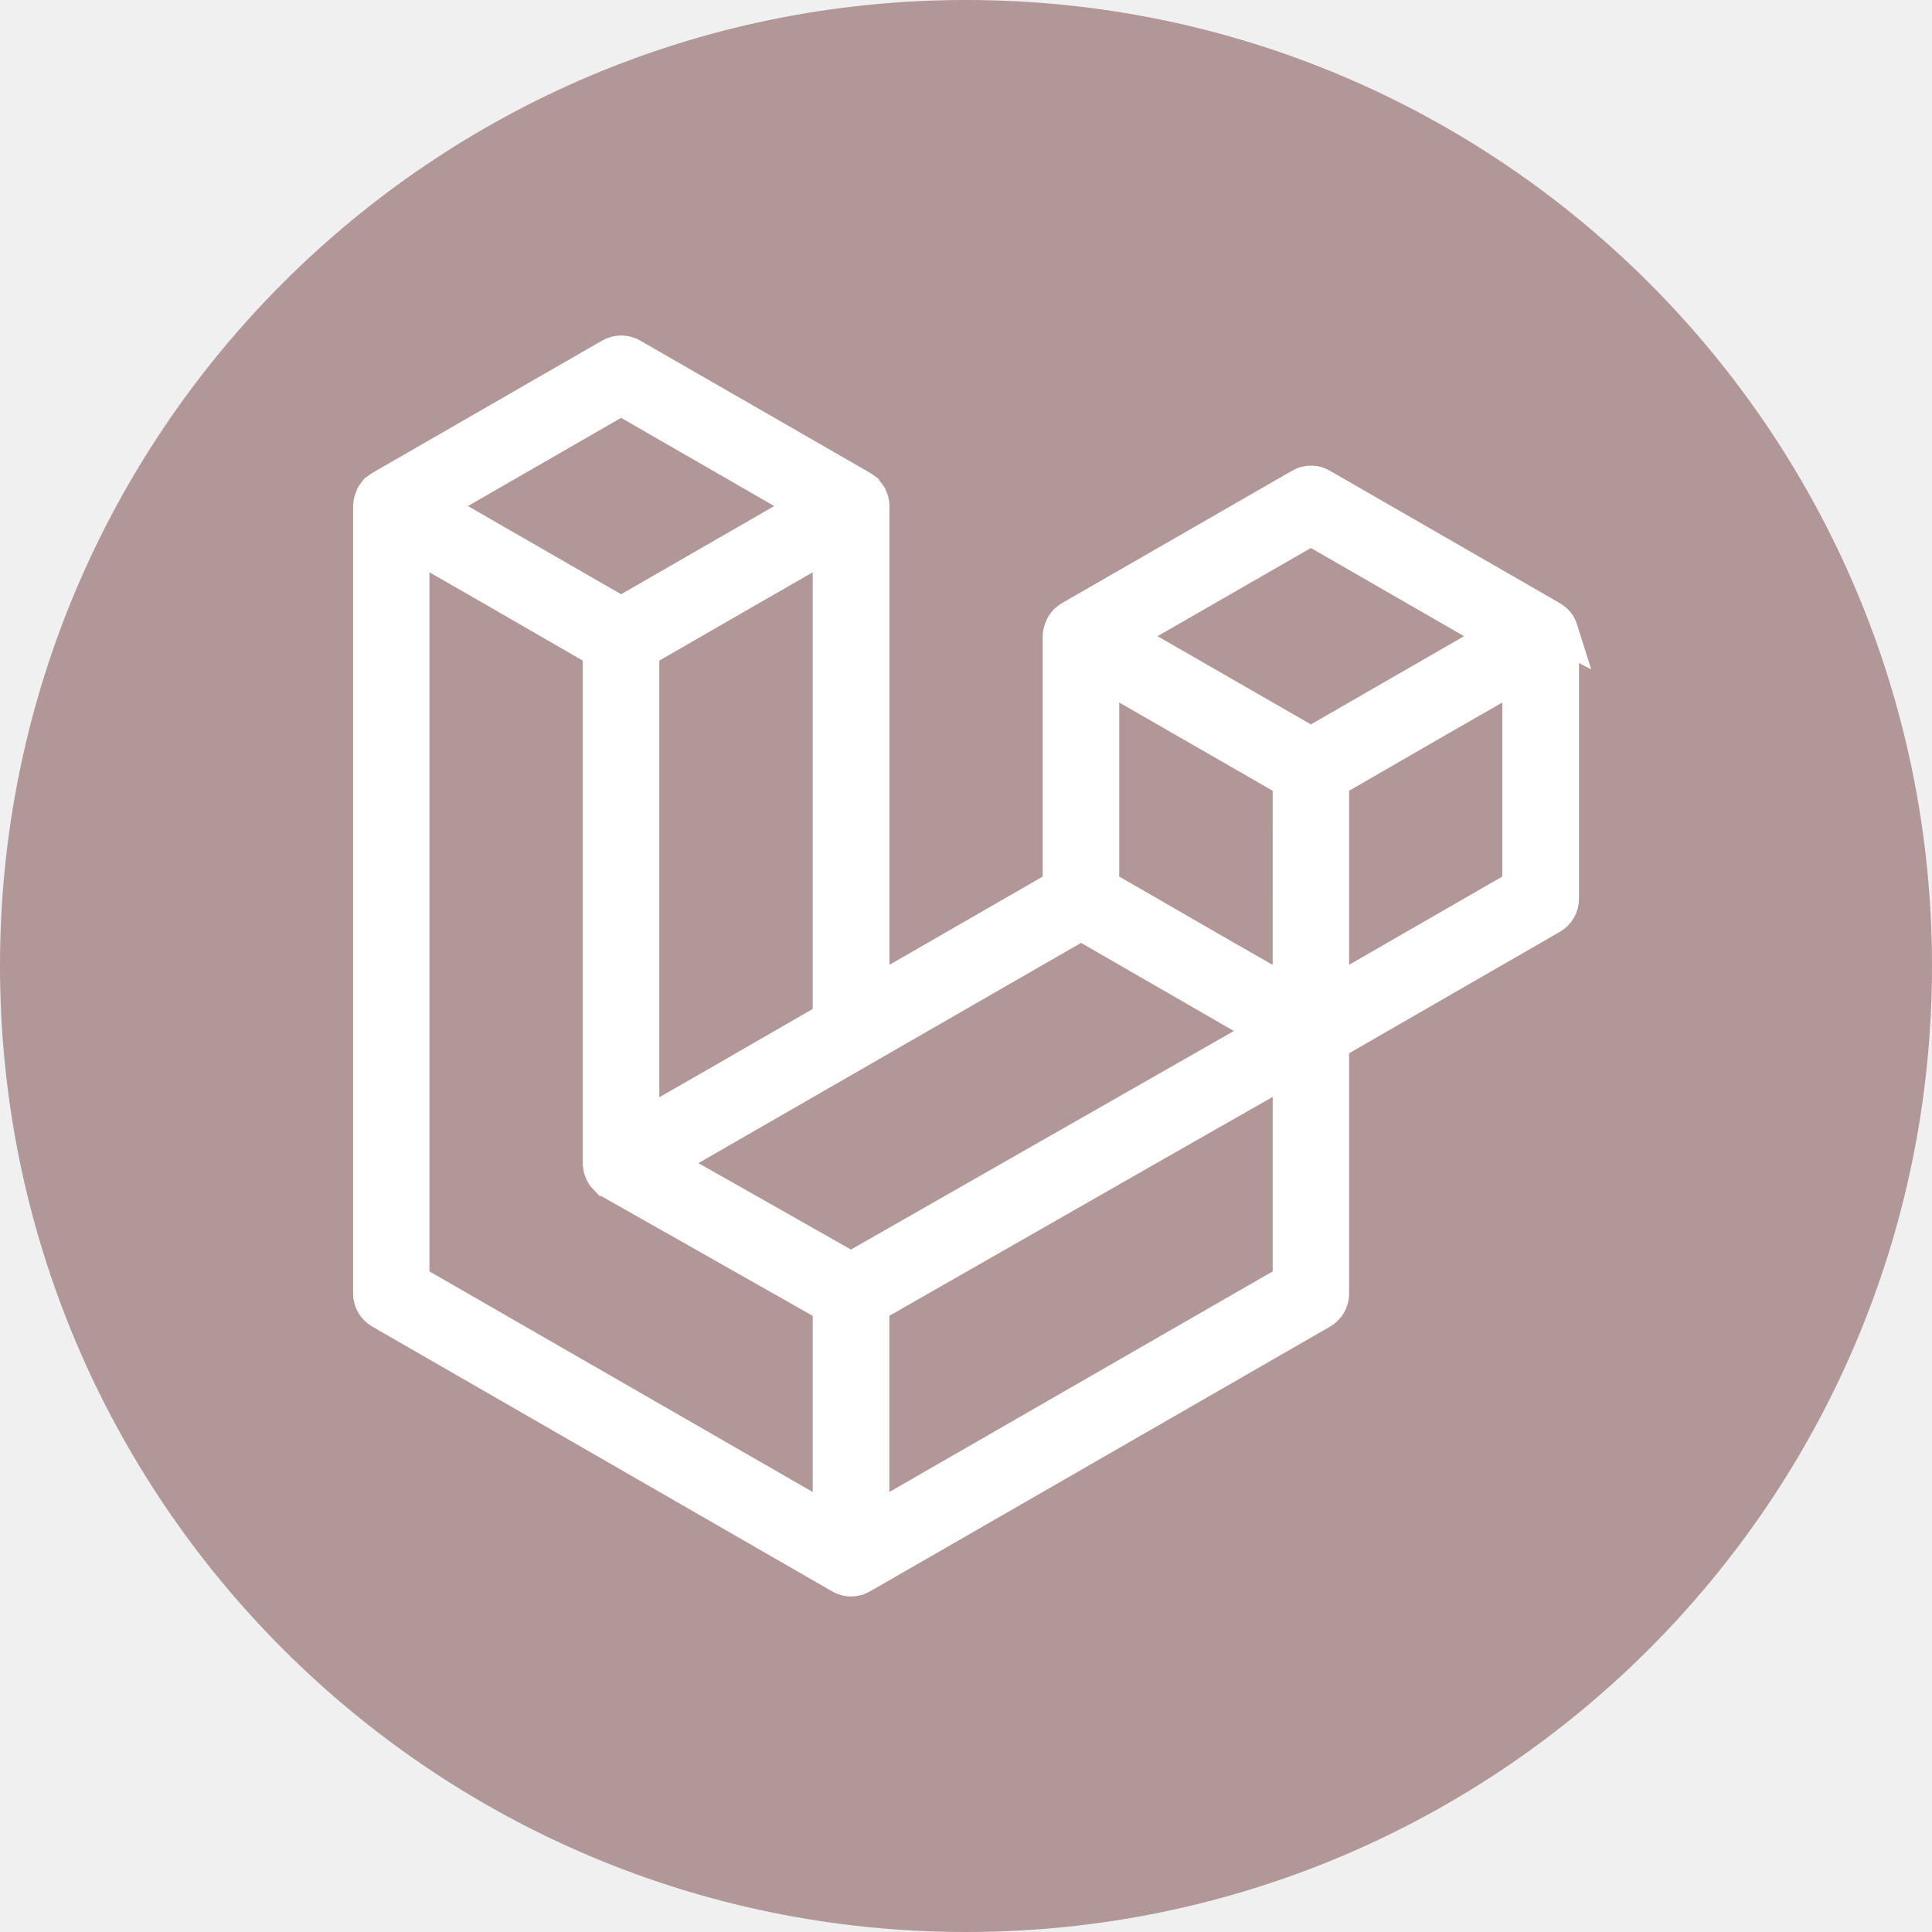
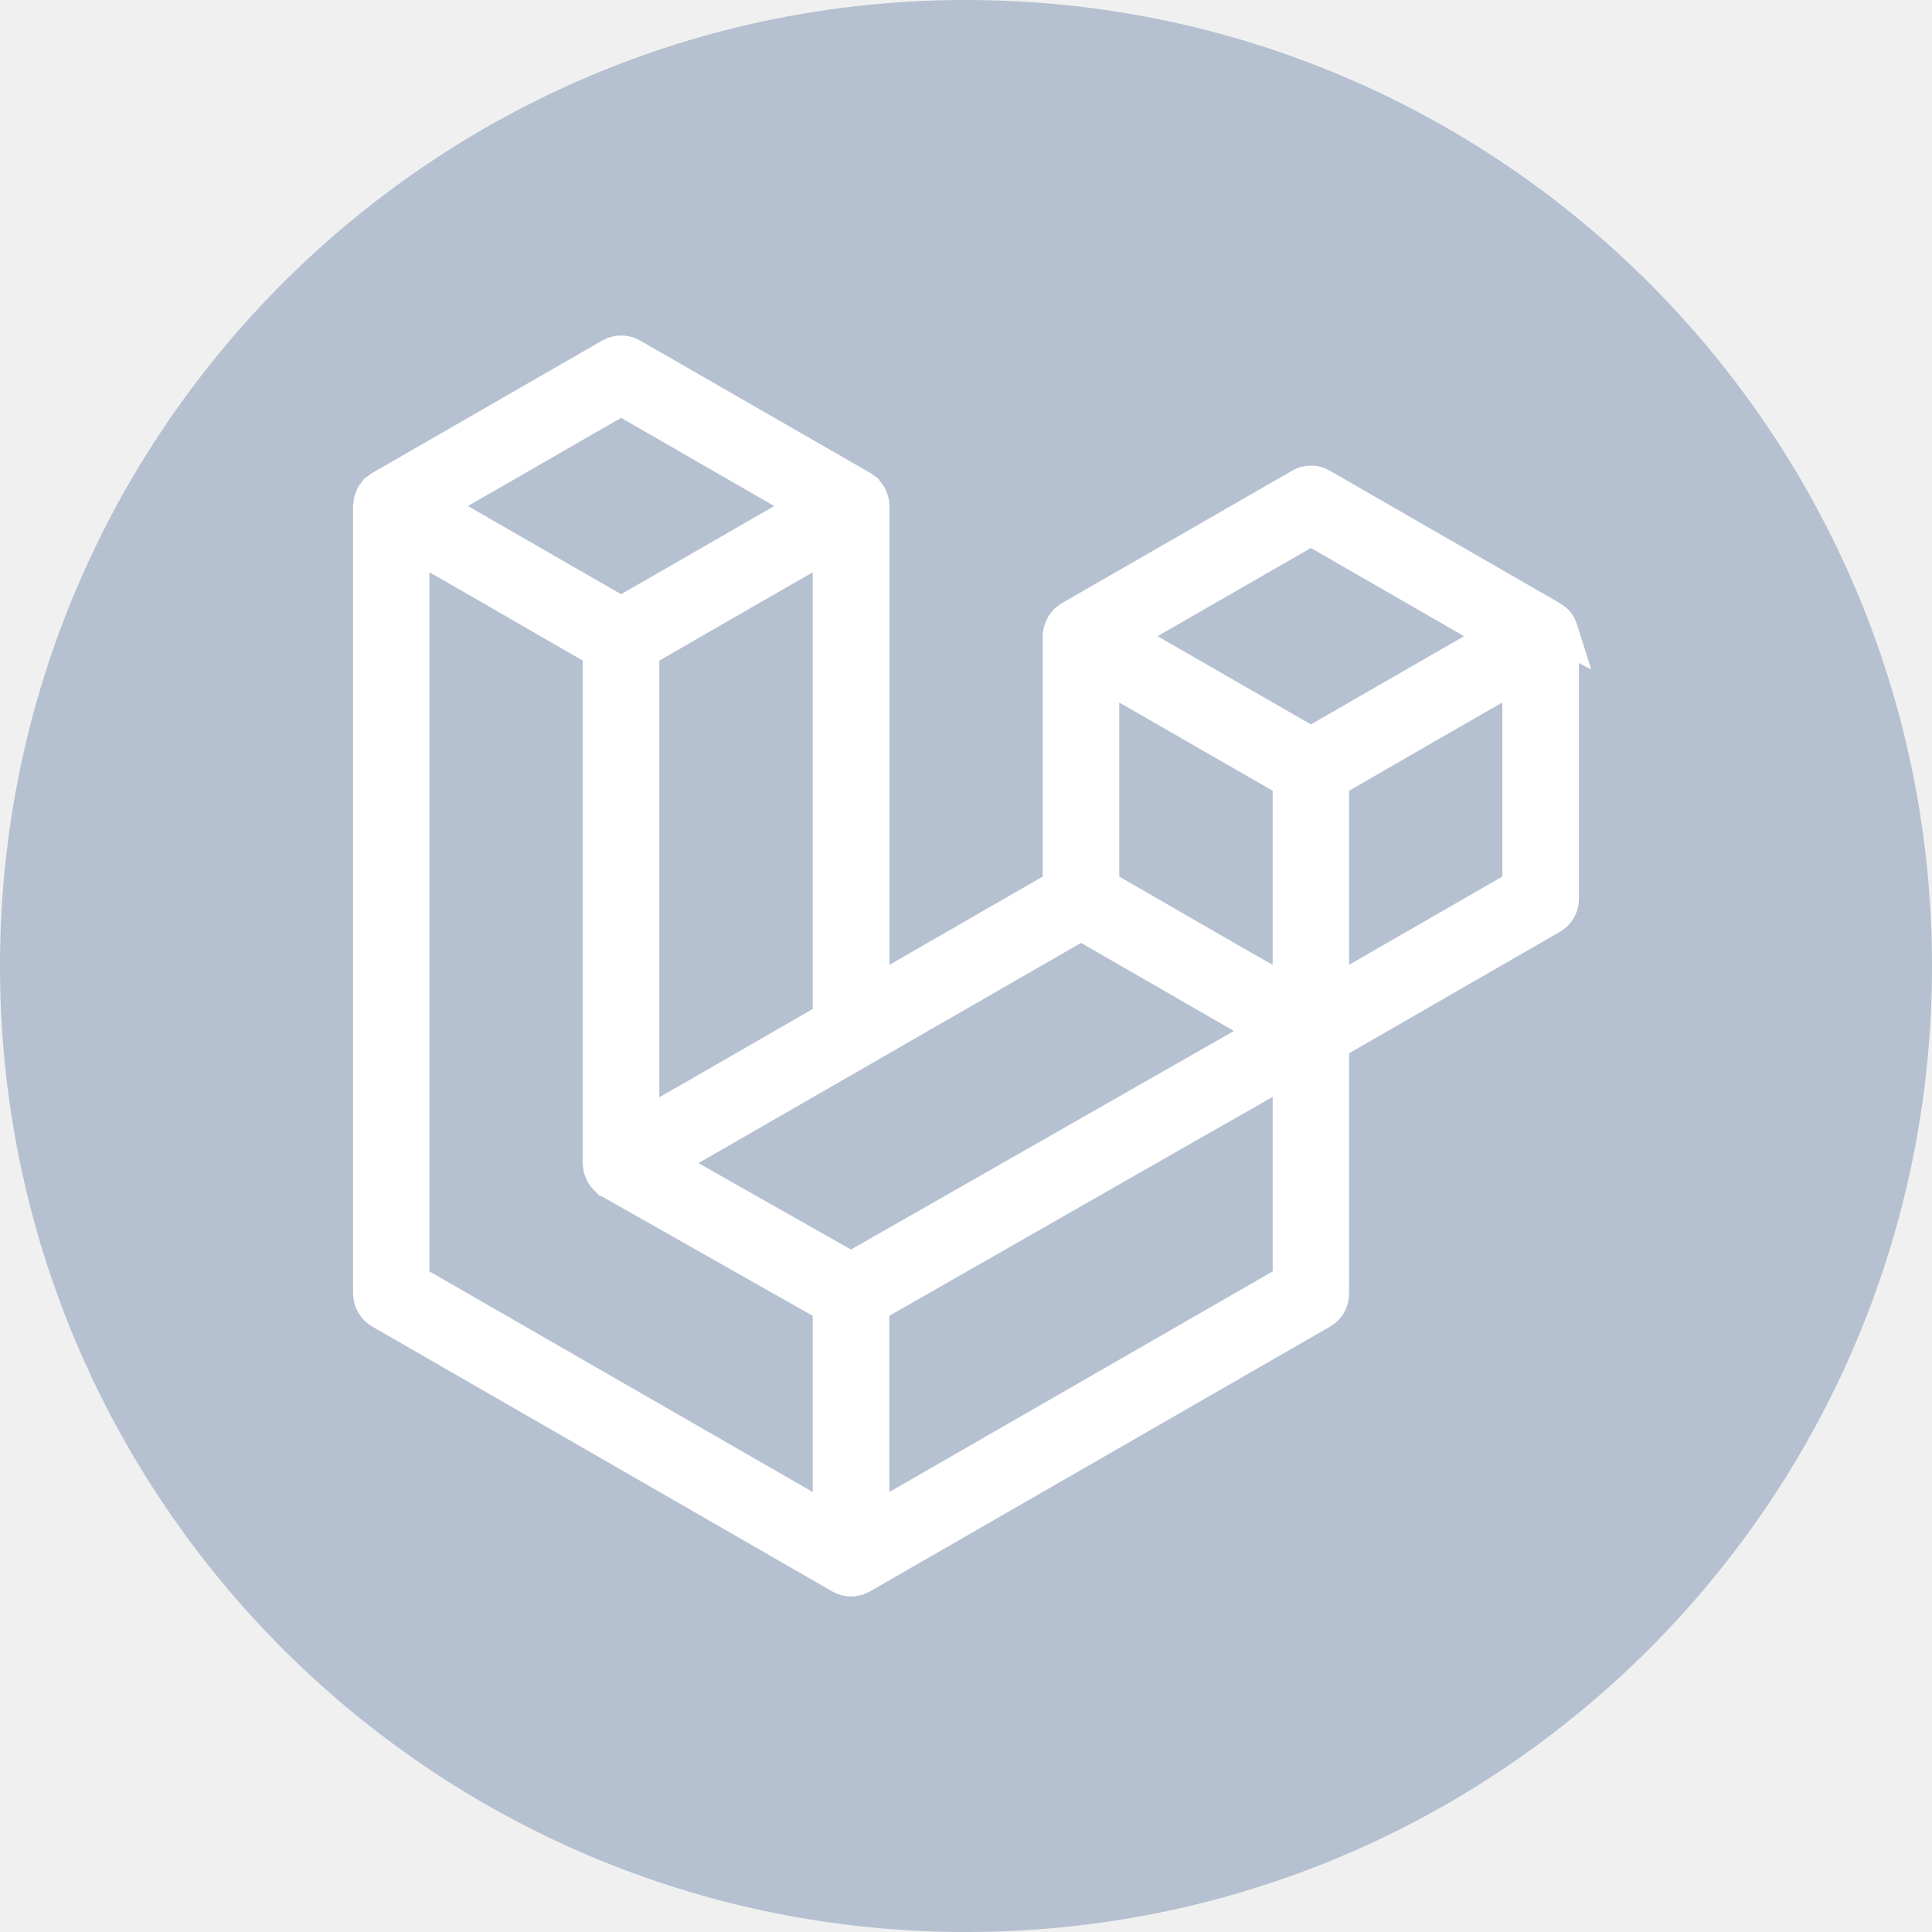
<svg xmlns="http://www.w3.org/2000/svg" fill="#ffffff" width="800px" height="800px" viewBox="-9.28 -9.28 50.56 50.56" stroke="#ffffff">
  <g id="SVGRepo_bgCarrier" stroke-width="0">
-     <rect x="-9.28" y="-9.28" width="50.56" height="50.56" rx="25.28" fill="#b19797" strokewidth="0" />
+     <rect x="-9.28" y="-9.28" width="50.56" height="50.56" rx="25.28" fill="#B5C0D0" strokewidth="0" />
  </g>
  <g id="SVGRepo_tracerCarrier" stroke-linecap="round" stroke-linejoin="round" stroke="#CCCCCC" stroke-width="0.128" />
  <g id="SVGRepo_iconCarrier">
    <path d="M31.526 7.24c0.010 0.042 0.016 0.089 0.016 0.13v6.87c0 0.177-0.094 0.344-0.25 0.432l-5.766 3.323v6.578c0 0.177-0.094 0.344-0.25 0.432l-12.036 6.927c-0.026 0.016-0.057 0.026-0.089 0.036-0.010 0.005-0.021 0.010-0.031 0.016-0.083 0.021-0.172 0.021-0.255 0-0.016-0.005-0.026-0.010-0.036-0.016-0.031-0.010-0.057-0.021-0.083-0.036l-12.031-6.927c-0.156-0.089-0.255-0.255-0.255-0.432v-20.609c0-0.042 0.010-0.089 0.021-0.13 0.005-0.016 0.010-0.026 0.016-0.042 0.010-0.026 0.021-0.052 0.031-0.078 0.005-0.016 0.021-0.026 0.031-0.042 0.016-0.021 0.031-0.042 0.047-0.063 0.016-0.010 0.031-0.021 0.047-0.036 0.021-0.016 0.036-0.031 0.057-0.042l6.016-3.464c0.156-0.089 0.349-0.089 0.5 0l6.021 3.464c0.021 0.010 0.036 0.026 0.052 0.042 0.016 0.010 0.036 0.026 0.052 0.036 0.016 0.021 0.026 0.036 0.042 0.063 0.010 0.010 0.026 0.026 0.036 0.042 0.010 0.026 0.021 0.052 0.031 0.078 0.005 0.016 0.016 0.026 0.016 0.042 0.016 0.042 0.021 0.083 0.021 0.13v12.87l5.010-2.885v-6.578c0-0.047 0.010-0.089 0.021-0.13 0.005-0.016 0.010-0.031 0.016-0.042 0.010-0.026 0.021-0.052 0.031-0.078 0.010-0.021 0.026-0.031 0.036-0.047 0.016-0.021 0.026-0.042 0.042-0.057s0.036-0.026 0.052-0.036c0.016-0.016 0.031-0.031 0.052-0.042l6.021-3.464c0.151-0.094 0.344-0.094 0.5 0l6.016 3.464c0.021 0.010 0.036 0.026 0.057 0.042 0.016 0.010 0.031 0.021 0.047 0.036s0.031 0.036 0.047 0.057c0.010 0.016 0.026 0.026 0.031 0.047 0.016 0.026 0.021 0.052 0.031 0.078 0.010 0.010 0.016 0.026 0.021 0.042zM30.536 13.948v-5.708l-2.104 1.208-2.906 1.677v5.708zM24.526 24.281v-5.714l-2.865 1.63-8.167 4.667v5.766zM1.458 4.833v19.448l11.031 6.349v-5.766l-5.766-3.266c-0.021-0.010-0.036-0.026-0.052-0.042-0.016-0.010-0.036-0.021-0.047-0.036h-0.005c-0.016-0.016-0.026-0.036-0.042-0.052-0.010-0.016-0.026-0.031-0.036-0.052-0.010-0.016-0.021-0.042-0.026-0.063-0.010-0.021-0.021-0.036-0.026-0.057s-0.010-0.047-0.010-0.073c-0.005-0.021-0.010-0.036-0.010-0.057v-13.448l-2.906-1.677zM6.974 1.078l-5.010 2.885 5.010 2.885 5.010-2.885zM9.583 19.089l2.906-1.677v-12.578l-2.104 1.208-2.911 1.677v12.578zM25.026 4.484l-5.016 2.885 5.016 2.885 5.010-2.885zM24.526 11.125l-5.016-2.885v5.708l2.906 1.677 2.109 1.208zM12.99 23.995l11.026-6.292-5.005-2.885-11.021 6.344z" />
  </g>
</svg>
